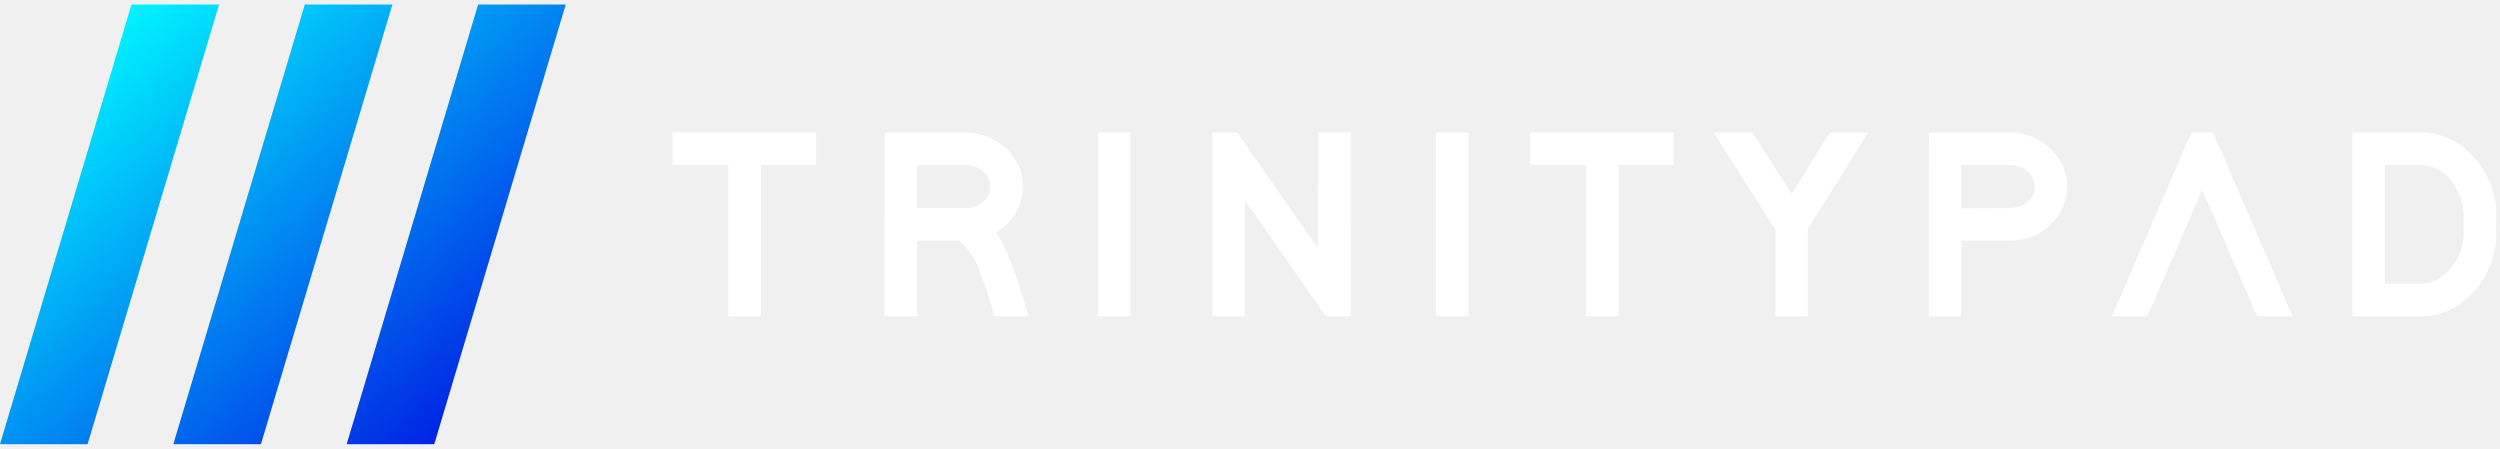
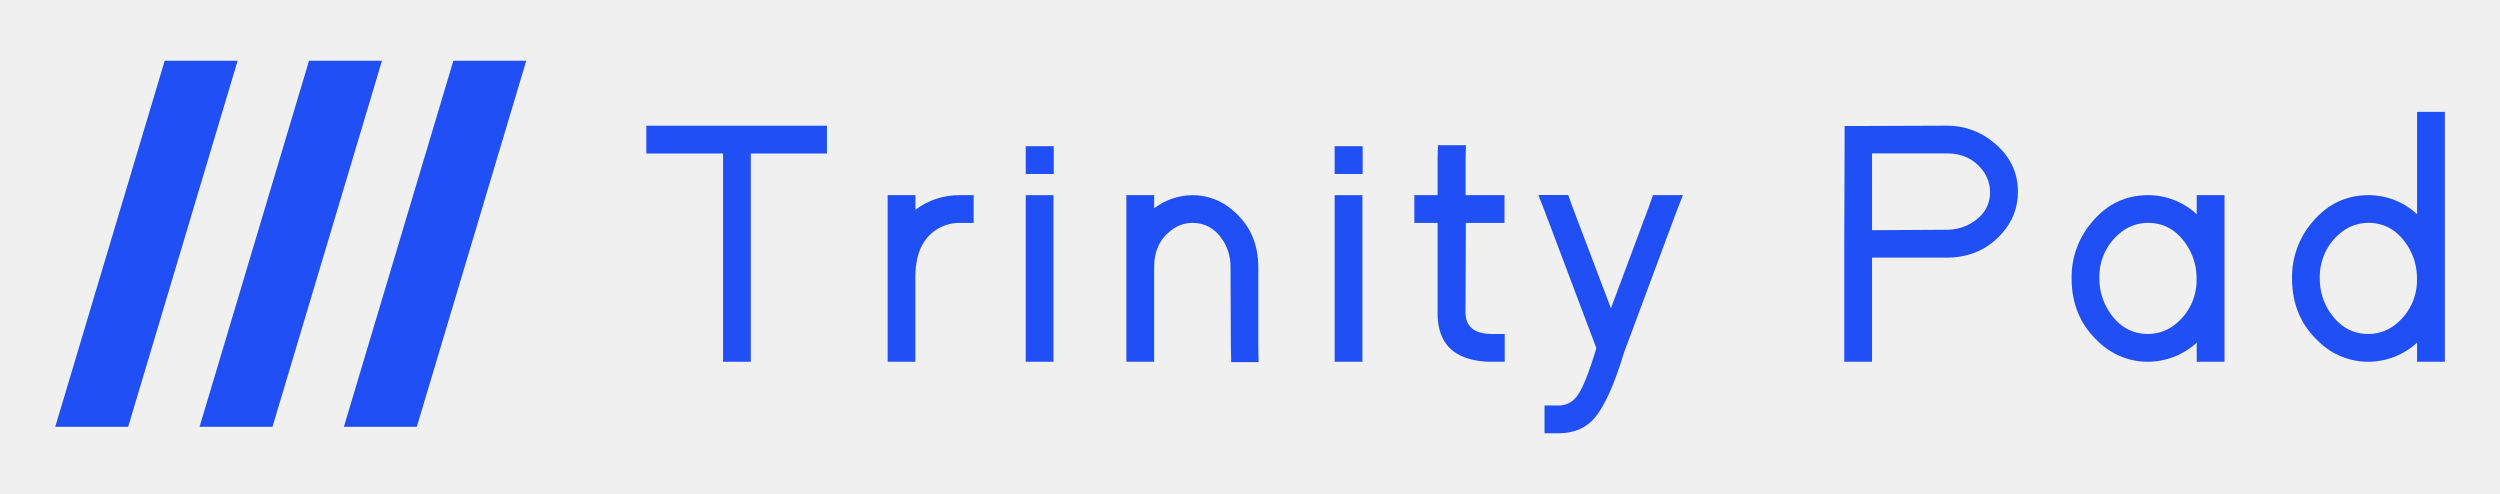
- <svg xmlns="http://www.w3.org/2000/svg" width="156" height="28" viewBox="0 0 156 28" fill="none">
-   <path d="M41.971 10.292H45.449V19.736H47.478V10.292H50.925V8.264H41.971V10.292Z" fill="white" />
-   <path d="M62.156 14.499C62.85 14.098 63.34 13.522 63.615 12.785C63.758 12.417 63.829 12.036 63.829 11.654C63.829 10.635 63.411 9.777 62.587 9.107C61.91 8.547 61.108 8.264 60.2 8.264L56.22 8.28H55.205V9.294L55.191 14V19.736H57.219V15.015H59.864C60.283 15.359 60.64 15.836 60.923 16.43C61.198 17.02 61.51 17.886 61.846 18.998L62.05 19.736H64.19L63.783 18.439C63.239 16.612 62.703 15.315 62.156 14.499ZM61.116 12.752C60.836 12.909 60.543 12.985 60.219 12.985H57.275L57.291 13.002H57.221V10.293H60.203C60.786 10.293 61.221 10.491 61.534 10.896C61.714 11.134 61.802 11.383 61.802 11.655C61.802 12.135 61.584 12.485 61.116 12.752Z" fill="white" />
-   <path d="M70.535 8.264H68.507V19.736H70.535V8.264Z" fill="white" />
-   <path d="M82.263 9.277L82.25 15.502L77.501 8.694L77.197 8.264H75.653V19.736H77.681V12.501L82.428 19.306L82.731 19.736H84.276V18.723L84.292 9.279V8.264H82.263V9.277Z" fill="white" />
-   <path d="M91.626 8.264H89.597V19.736H91.626V8.264Z" fill="white" />
-   <path d="M95.484 10.292H98.962V19.736H100.992V10.292H104.439V8.264H95.484V10.292Z" fill="white" />
-   <path d="M113.895 8.744L111.794 12.1L109.63 8.719L109.328 8.264H106.93L107.916 9.832L110.783 14.318V19.736H112.811V14.284L115.617 9.812L116.583 8.264H114.198L113.895 8.744Z" fill="white" />
-   <path d="M127.748 9.106C127.061 8.547 126.264 8.264 125.379 8.264L121.383 8.28H120.368V9.294L120.353 14.001V19.738H122.381V15.016H125.381C126.509 15.016 127.442 14.606 128.155 13.801C128.71 13.174 128.993 12.453 128.993 11.656C128.991 10.635 128.574 9.778 127.748 9.106ZM126.278 12.752C125.998 12.909 125.705 12.985 125.379 12.985L122.383 12.999V10.292H125.382C125.953 10.292 126.384 10.49 126.697 10.895C126.877 11.133 126.965 11.382 126.965 11.654C126.963 12.135 126.745 12.485 126.278 12.752Z" fill="white" />
-   <path d="M138.353 8.866L138.077 8.264H136.765L136.485 8.874L132.393 18.318L131.785 19.736H133.985L134.264 19.126L137.42 11.837L140.581 19.134L140.857 19.736H143.057L142.448 18.317L138.353 8.866Z" fill="white" />
-   <path d="M154.56 10.026C153.71 8.984 152.638 8.391 151.372 8.265L151.353 8.264H146.794V19.736H151.352L151.368 19.735C152.658 19.622 153.748 19.011 154.614 17.917C155.482 16.782 155.864 15.465 155.749 14.001C155.876 12.491 155.477 11.155 154.56 10.026ZM152.94 16.732C152.462 17.321 151.9 17.64 151.222 17.708H148.824V10.293H151.223C152.031 10.37 152.661 10.781 153.151 11.547C153.602 12.258 153.789 13.036 153.722 13.924L153.721 13.94V14.016L153.722 14.033C153.809 15.093 153.553 15.977 152.94 16.732Z" fill="white" />
-   <path d="M5.465 27.718H0L8.205 0.282H13.67L5.465 27.718Z" fill="url(#paint0_linear_86_263)" />
-   <path d="M16.281 27.718H10.816L19.021 0.282H24.486L16.281 27.718Z" fill="url(#paint1_linear_86_263)" />
-   <path d="M27.097 27.718H21.633L29.836 0.282H35.302L27.097 27.718Z" fill="url(#paint2_linear_86_263)" />
+ <svg xmlns="http://www.w3.org/2000/svg" id="Layer_1" data-name="Layer 1" viewBox="0 0 892.8 176.4">
  <defs>
-     <linearGradient id="paint0_linear_86_263" x1="0.615" y1="6.799" x2="22.586" y2="32.238" gradientUnits="userSpaceOnUse">
-       <stop offset="2.93028e-07" stop-color="#00F4FF" />
-       <stop offset="0.5" stop-color="#008AF2" />
-       <stop offset="1" stop-color="#0020E4" />
-     </linearGradient>
-     <linearGradient id="paint1_linear_86_263" x1="6.811" y1="1.448" x2="28.781" y2="26.888" gradientUnits="userSpaceOnUse">
-       <stop offset="2.93028e-07" stop-color="#00F4FF" />
-       <stop offset="0.5" stop-color="#008AF2" />
-       <stop offset="1" stop-color="#0020E4" />
-     </linearGradient>
-     <linearGradient id="paint2_linear_86_263" x1="13.006" y1="-3.902" x2="34.976" y2="21.537" gradientUnits="userSpaceOnUse">
-       <stop offset="2.93028e-07" stop-color="#00F4FF" />
-       <stop offset="0.5" stop-color="#008AF2" />
-       <stop offset="1" stop-color="#0020E4" />
-     </linearGradient>
+     <style>.cls-1{fill:#204ff5;}</style>
  </defs>
+   <polygon class="cls-1" points="45.77 152.41 19.73 152.41 58.82 21.68 84.86 21.68 45.77 152.41" />
+   <polygon class="cls-1" points="97.31 152.41 71.27 152.41 110.36 21.68 136.41 21.68 97.31 152.41" />
+   <polygon class="cls-1" points="148.85 152.41 122.81 152.41 161.91 21.68 187.94 21.68 148.85 152.41" />
+   <path class="cls-1" d="M290.32,44.9h5v9.92H268.13v74.37h-9.91V54.82h-27.4V44.9h59.5Z" />
+   <path class="cls-1" d="M342.76,69.69h4.95v9.92h-4.95a15,15,0,0,0-7.44,1.86Q327,86.06,326.89,98.7v30.49H317V69.69h9.92V74.9A25.79,25.79,0,0,1,342.76,69.69Z" />
+   <path class="cls-1" d="M366.31,62.13V52.21h10v9.92h-10Zm0,7.56h9.91v59.5h-9.91V69.69Z" />
+   <path class="cls-1" d="M449.48,129.32h-9.79l-.12-5-.13-29a17.54,17.54,0,0,0-2.35-8.92Q433,79.6,425.81,79.61a12.14,12.14,0,0,0-7.69,2.73q-6,4.71-5.95,13v33.84h-9.92V69.69h9.92V74.4a22.8,22.8,0,0,1,13.64-4.71,21.65,21.65,0,0,1,14.75,5.7q8.79,7.58,8.8,20v28.88Z" />
+   <path class="cls-1" d="M476.63,62.13V52.21h10v9.92h-10Zm0,7.56h9.91v59.5h-9.91V69.69Z" />
+   <path class="cls-1" d="M523.36,111.71q.12,7.32,9,7.56h5v9.92h-5a28.32,28.32,0,0,1-6.57-.74q-12.4-2.85-12.4-16.61V79.61h-8.3V69.69h8.3v-13l.13-4.84h10l-.13,5V69.69h13.89v9.92H523.48Z" />
+   <path class="cls-1" d="M590.3,69.69H601l-2.61,6.7L580,125.84q-5.09,16.86-10.42,23.31-4.71,5.58-13,5.58h-5v-9.92h5a7.87,7.87,0,0,0,6.32-3q3-3.48,7.19-17.48l-18.1-48-2.6-6.7h10.66l1.12,3.23L575.3,110.1l13.88-37.18Z" />
+   <path class="cls-1" d="M658.62,87.05,658.75,50V45h5l31.49-.12a25.74,25.74,0,0,1,16.73,6q8.69,7.07,8.68,17.73a21.79,21.79,0,0,1-5.83,14.87Q707.21,92,695.19,92H668.54v37.19h-9.92V87.05Zm36.57-5a17.21,17.21,0,0,0,8.55-2.23q6.94-4,6.94-11.28A12.68,12.68,0,0,0,708,60.77q-4.59-6-12.77-6H668.54V82.21Z" />
+   <path class="cls-1" d="M747.13,79.24q8.05-9.55,20-9.55a25.51,25.51,0,0,1,17.36,6.82V69.69h9.92v59.5h-9.92v-6.82a25.91,25.91,0,0,1-17.36,6.82A25.14,25.14,0,0,1,749.36,122q-9.55-8.79-9.55-22.56A30.08,30.08,0,0,1,747.13,79.24Zm6.2,32.23q5.2,7.8,13.75,7.8a15.51,15.51,0,0,0,10.42-4,20.11,20.11,0,0,0,6.94-15.87,21.34,21.34,0,0,0-3.6-12q-5.21-7.82-13.76-7.81a15.46,15.46,0,0,0-10.41,4,20.06,20.06,0,0,0-6.94,15.86A21.4,21.4,0,0,0,753.33,111.47Z" />
+   <path class="cls-1" d="M825.84,79.24q8.05-9.55,20-9.55a25.48,25.48,0,0,1,17.35,6.82V39.94h9.92v89.25h-9.92v-6.82a25.9,25.9,0,0,1-17.35,6.82A25.14,25.14,0,0,1,828.07,122q-9.54-8.79-9.54-22.56A30.07,30.07,0,0,1,825.84,79.24Zm6.2,32.23q5.21,7.8,13.76,7.8a15.5,15.5,0,0,0,10.41-4,20.08,20.08,0,0,0,6.94-15.87,21.41,21.41,0,0,0-3.59-12q-5.2-7.82-13.76-7.81a15.47,15.47,0,0,0-10.42,4,20.09,20.09,0,0,0-6.94,15.86A21.4,21.4,0,0,0,832,111.47Z" />
</svg>
